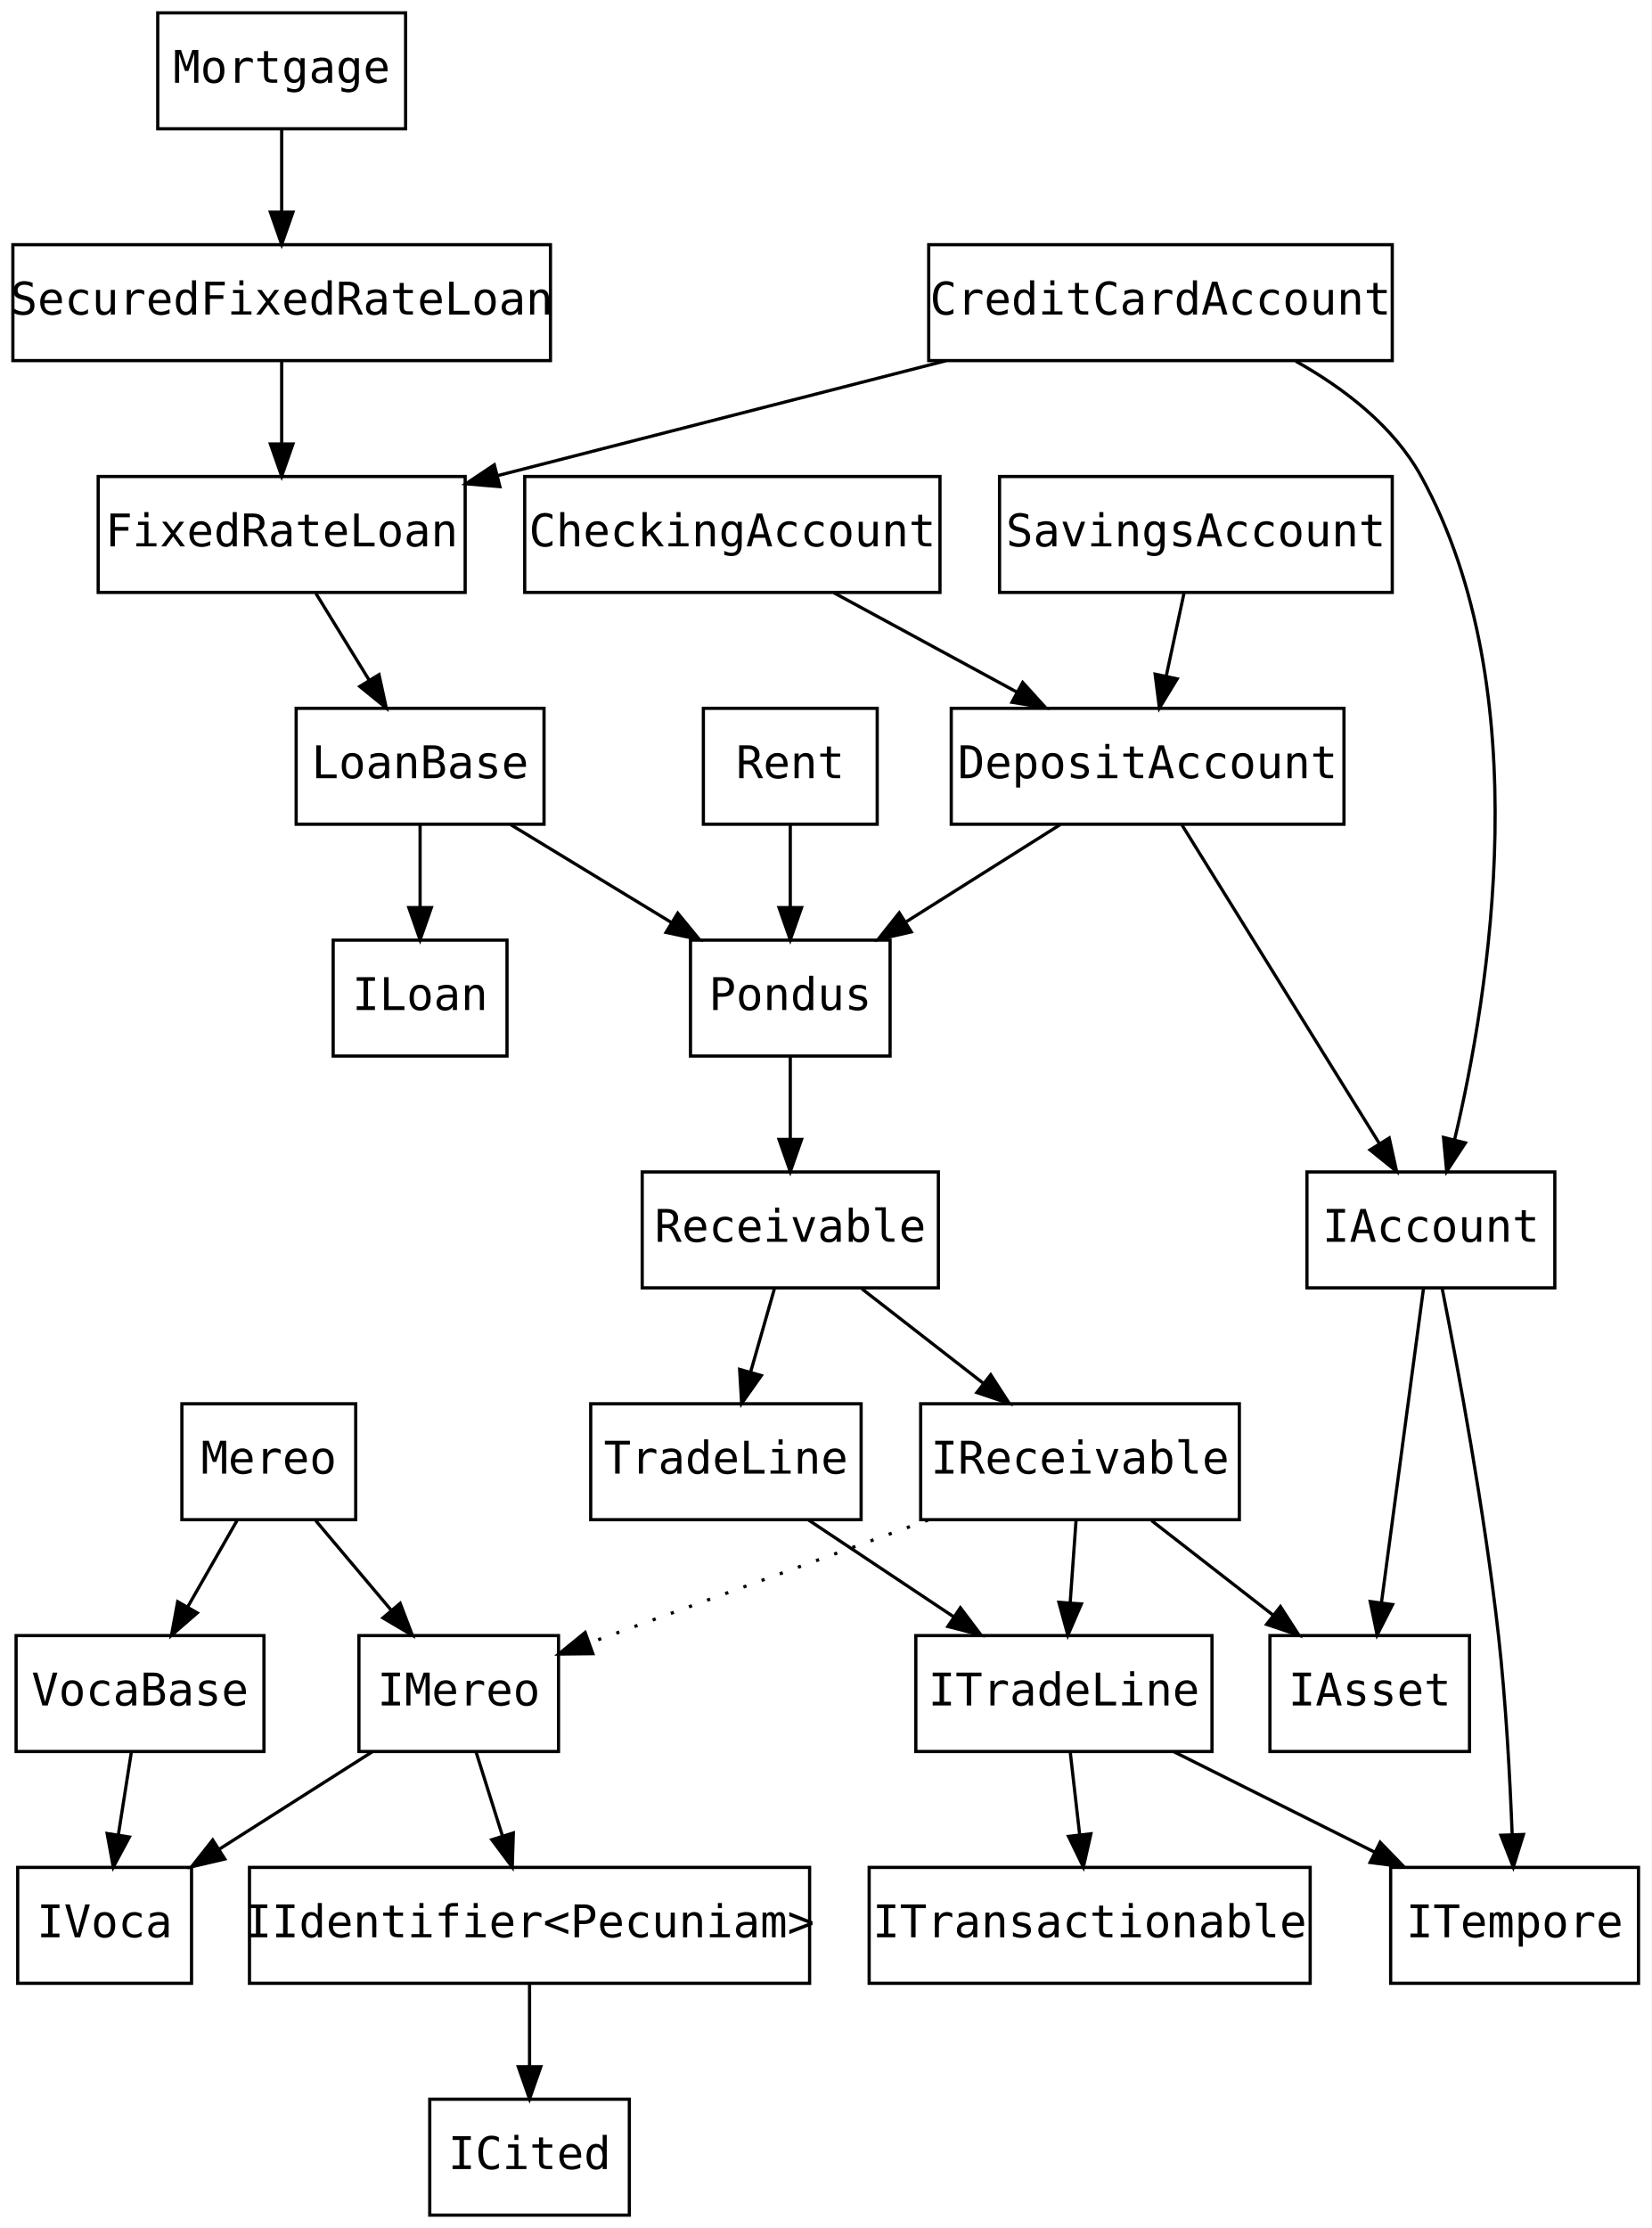
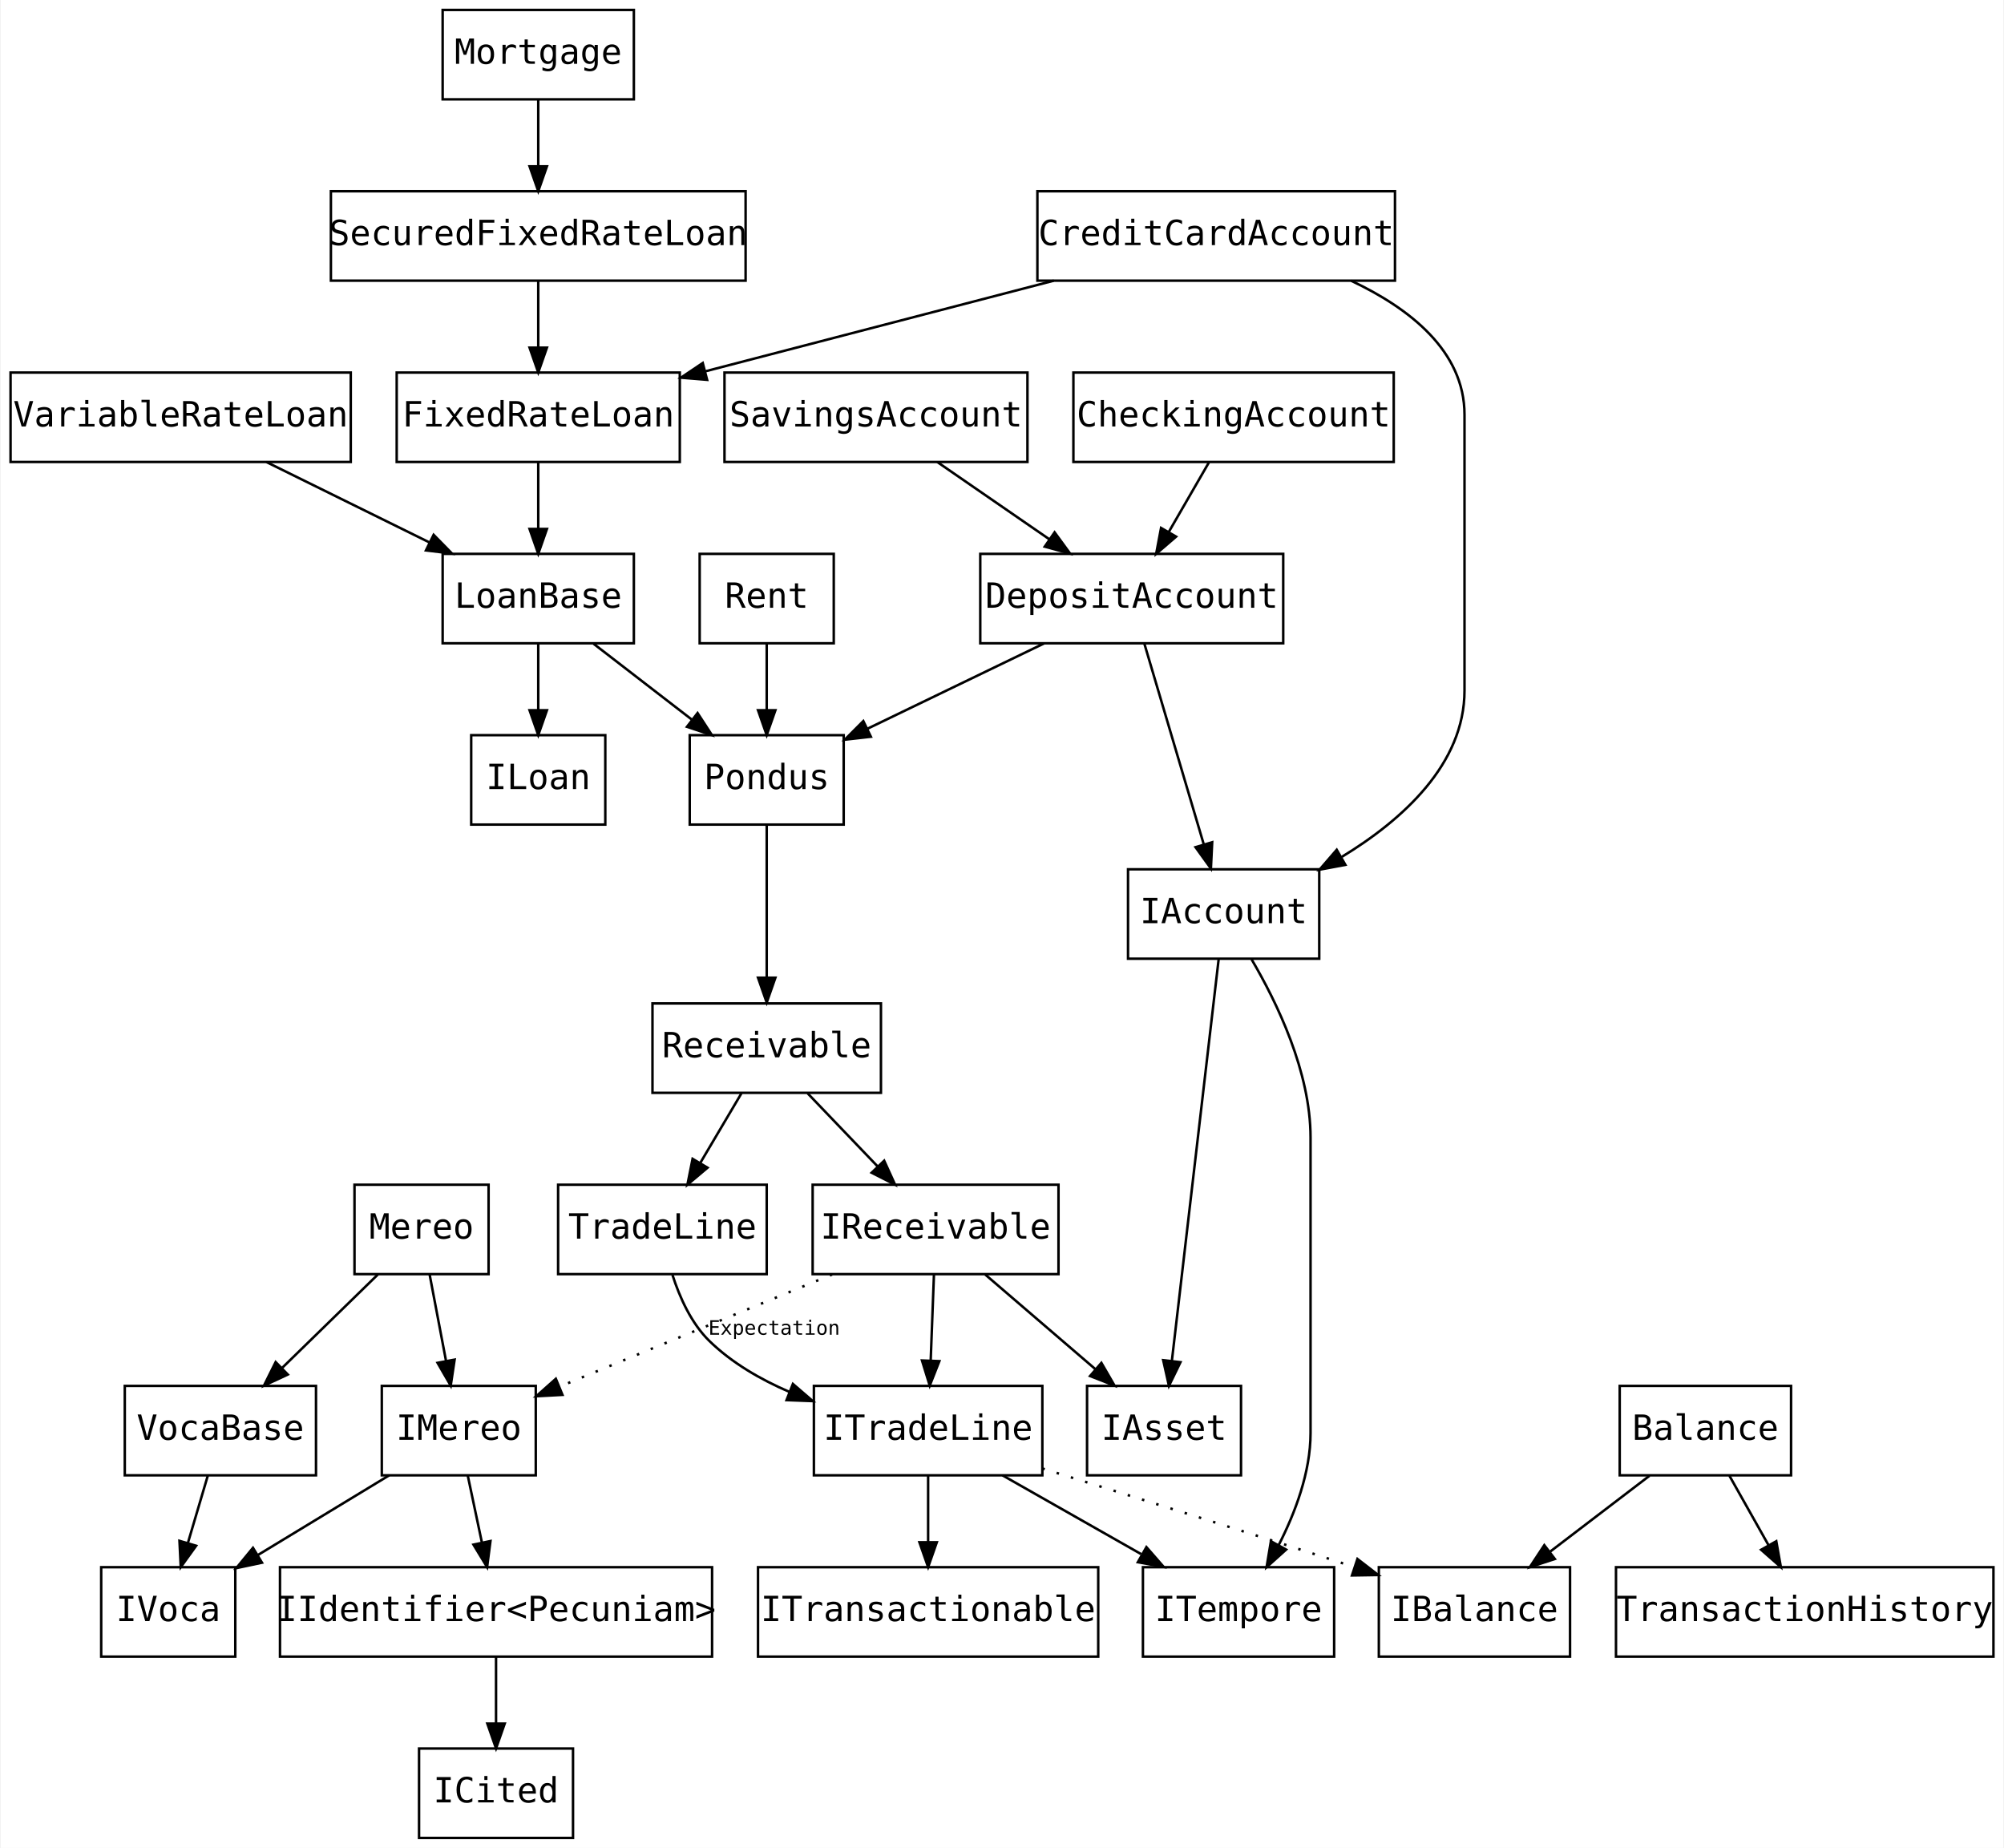
- <svg xmlns="http://www.w3.org/2000/svg" width="513pt" height="692pt" viewBox="0.00 0.00 513.00 692.00">
-   <g id="graph0" class="graph" transform="scale(1 1) rotate(0) translate(4 688)">
-     <polygon fill="white" stroke="none" points="-4,4 -4,-688 509,-688 509,4 -4,4" />
+ <svg xmlns="http://www.w3.org/2000/svg" width="807pt" height="744pt" viewBox="0.00 0.00 806.50 744.00">
+   <g id="graph0" class="graph" transform="scale(1 1) rotate(0) translate(4 740)">
+     <polygon fill="white" stroke="none" points="-4,4 -4,-740 802.5,-740 802.5,4 -4,4" />
    <g id="node1" class="node">
-       <polygon fill="none" stroke="black" points="247.5,-108 73.5,-108 73.5,-72 247.5,-72 247.5,-108" />
-       <text text-anchor="middle" x="160.5" y="-86.3" font-family="Consolas" font-size="14.00">IIdentifier&lt;Pecuniam&gt;</text>
+       <polygon fill="none" stroke="black" points="282.5,-109 108.5,-109 108.5,-73 282.5,-73 282.5,-109" />
+       <text text-anchor="middle" x="195.5" y="-87.3" font-family="Consolas" font-size="14.00">IIdentifier&lt;Pecuniam&gt;</text>
    </g>
    <g id="node22" class="node">
-       <polygon fill="none" stroke="black" points="191.5,-36 129.5,-36 129.5,-0 191.5,-0 191.5,-36" />
-       <text text-anchor="middle" x="160.5" y="-14.3" font-family="Consolas" font-size="14.00">ICited</text>
+       <polygon fill="none" stroke="black" points="226.5,-36 164.5,-36 164.5,-0 226.5,-0 226.5,-36" />
+       <text text-anchor="middle" x="195.5" y="-14.3" font-family="Consolas" font-size="14.00">ICited</text>
    </g>
    <g id="edge22" class="edge">
-       <path fill="none" stroke="black" d="M160.5,-71.697C160.5,-63.983 160.5,-54.712 160.5,-46.112" />
-       <polygon fill="black" stroke="black" points="164,-46.104 160.5,-36.104 157,-46.104 164,-46.104" />
+       <path fill="none" stroke="black" d="M195.5,-72.813C195.5,-64.79 195.5,-55.047 195.5,-46.069" />
+       <polygon fill="black" stroke="black" points="199,-46.029 195.5,-36.029 192,-46.029 199,-46.029" />
    </g>
    <g id="node2" class="node">
-       <polygon fill="none" stroke="black" points="122,-684 45,-684 45,-648 122,-648 122,-684" />
-       <text text-anchor="middle" x="83.5" y="-662.3" font-family="Consolas" font-size="14.00">Mortgage</text>
+       <polygon fill="none" stroke="black" points="251,-736 174,-736 174,-700 251,-700 251,-736" />
+       <text text-anchor="middle" x="212.5" y="-714.3" font-family="Consolas" font-size="14.00">Mortgage</text>
    </g>
    <g id="node3" class="node">
-       <polygon fill="none" stroke="black" points="167,-612 0,-612 0,-576 167,-576 167,-612" />
-       <text text-anchor="middle" x="83.5" y="-590.3" font-family="Consolas" font-size="14.00">SecuredFixedRateLoan</text>
+       <polygon fill="none" stroke="black" points="296,-663 129,-663 129,-627 296,-627 296,-663" />
+       <text text-anchor="middle" x="212.5" y="-641.3" font-family="Consolas" font-size="14.00">SecuredFixedRateLoan</text>
    </g>
    <g id="edge1" class="edge">
-       <path fill="none" stroke="black" d="M83.5,-647.697C83.5,-639.983 83.5,-630.712 83.5,-622.112" />
-       <polygon fill="black" stroke="black" points="87,-622.104 83.5,-612.104 80,-622.104 87,-622.104" />
+       <path fill="none" stroke="black" d="M212.5,-699.813C212.5,-691.789 212.5,-682.047 212.5,-673.069" />
+       <polygon fill="black" stroke="black" points="216,-673.029 212.5,-663.029 209,-673.029 216,-673.029" />
    </g>
    <g id="node4" class="node">
-       <polygon fill="none" stroke="black" points="140.5,-540 26.5,-540 26.5,-504 140.5,-504 140.5,-540" />
-       <text text-anchor="middle" x="83.5" y="-518.3" font-family="Consolas" font-size="14.00">FixedRateLoan</text>
+       <polygon fill="none" stroke="black" points="269.5,-590 155.5,-590 155.5,-554 269.5,-554 269.5,-590" />
+       <text text-anchor="middle" x="212.5" y="-568.3" font-family="Consolas" font-size="14.00">FixedRateLoan</text>
    </g>
    <g id="edge2" class="edge">
-       <path fill="none" stroke="black" d="M83.5,-575.697C83.5,-567.983 83.5,-558.712 83.5,-550.112" />
-       <polygon fill="black" stroke="black" points="87,-550.104 83.5,-540.104 80,-550.104 87,-550.104" />
+       <path fill="none" stroke="black" d="M212.5,-626.813C212.5,-618.789 212.5,-609.047 212.5,-600.069" />
+       <polygon fill="black" stroke="black" points="216,-600.029 212.5,-590.029 209,-600.029 216,-600.029" />
    </g>
    <g id="node7" class="node">
-       <polygon fill="none" stroke="black" points="165,-468 88,-468 88,-432 165,-432 165,-468" />
-       <text text-anchor="middle" x="126.5" y="-446.3" font-family="Consolas" font-size="14.00">LoanBase</text>
+       <polygon fill="none" stroke="black" points="251,-517 174,-517 174,-481 251,-481 251,-517" />
+       <text text-anchor="middle" x="212.5" y="-495.3" font-family="Consolas" font-size="14.00">LoanBase</text>
    </g>
    <g id="edge5" class="edge">
-       <path fill="none" stroke="black" d="M94.129,-503.697C99.128,-495.559 105.191,-485.689 110.712,-476.701" />
-       <polygon fill="black" stroke="black" points="113.741,-478.457 115.993,-468.104 107.777,-474.793 113.741,-478.457" />
+       <path fill="none" stroke="black" d="M212.5,-553.813C212.5,-545.789 212.5,-536.047 212.5,-527.069" />
+       <polygon fill="black" stroke="black" points="216,-527.029 212.5,-517.029 209,-527.029 216,-527.029" />
    </g>
    <g id="node5" class="node">
-       <polygon fill="none" stroke="black" points="428.5,-612 284.5,-612 284.5,-576 428.5,-576 428.5,-612" />
-       <text text-anchor="middle" x="356.5" y="-590.3" font-family="Consolas" font-size="14.00">CreditCardAccount</text>
+       <polygon fill="none" stroke="black" points="557.5,-663 413.5,-663 413.5,-627 557.5,-627 557.5,-663" />
+       <text text-anchor="middle" x="485.5" y="-641.3" font-family="Consolas" font-size="14.00">CreditCardAccount</text>
    </g>
    <g id="edge3" class="edge">
-       <path fill="none" stroke="black" d="M289.839,-575.958C251.643,-566.187 202.544,-553.617 150.488,-540.252" />
-       <polygon fill="black" stroke="black" points="151.292,-536.845 140.736,-537.748 149.551,-543.625 151.292,-536.845" />
+       <path fill="none" stroke="black" d="M420.11,-626.994C377.67,-615.956 322.506,-601.61 279.71,-590.479" />
+       <polygon fill="black" stroke="black" points="280.505,-587.07 269.946,-587.94 278.743,-593.844 280.505,-587.07" />
    </g>
    <g id="node6" class="node">
-       <polygon fill="none" stroke="black" points="479,-324 402,-324 402,-288 479,-288 479,-324" />
-       <text text-anchor="middle" x="440.5" y="-302.3" font-family="Consolas" font-size="14.00">IAccount</text>
+       <polygon fill="none" stroke="black" points="527,-390 450,-390 450,-354 527,-354 527,-390" />
+       <text text-anchor="middle" x="488.5" y="-368.3" font-family="Consolas" font-size="14.00">IAccount</text>
    </g>
    <g id="edge4" class="edge">
-       <path fill="none" stroke="black" d="M398.508,-575.818C413.566,-567.385 428.926,-555.615 437.5,-540 473.989,-473.545 458.663,-379.525 447.829,-333.909" />
-       <polygon fill="black" stroke="black" points="451.216,-333.026 445.406,-324.166 444.423,-334.716 451.216,-333.026" />
+       <path fill="none" stroke="black" d="M539.89,-626.947C563.344,-615.891 585.5,-598.657 585.5,-573 585.5,-573 585.5,-573 585.5,-462 585.5,-432.383 560.645,-409.946 536.099,-395.008" />
+       <polygon fill="black" stroke="black" points="537.53,-391.793 527.116,-389.844 534.041,-397.862 537.53,-391.793" />
    </g>
    <g id="node17" class="node">
-       <polygon fill="none" stroke="black" points="452.5,-180 390.5,-180 390.5,-144 452.5,-144 452.5,-180" />
-       <text text-anchor="middle" x="421.5" y="-158.3" font-family="Consolas" font-size="14.00">IAsset</text>
+       <polygon fill="none" stroke="black" points="495.5,-182 433.5,-182 433.5,-146 495.5,-146 495.5,-182" />
+       <text text-anchor="middle" x="464.5" y="-160.3" font-family="Consolas" font-size="14.00">IAsset</text>
    </g>
    <g id="edge27" class="edge">
-       <path fill="none" stroke="black" d="M438.208,-287.871C434.97,-263.67 429.021,-219.211 425.165,-190.393" />
-       <polygon fill="black" stroke="black" points="428.595,-189.637 423.8,-180.189 421.657,-190.565 428.595,-189.637" />
+       <path fill="none" stroke="black" d="M486.495,-353.791C482.32,-317.955 472.665,-235.087 467.651,-192.047" />
+       <polygon fill="black" stroke="black" points="471.116,-191.543 466.482,-182.015 464.163,-192.353 471.116,-191.543" />
    </g>
    <g id="node24" class="node">
-       <polygon fill="none" stroke="black" points="505,-108 428,-108 428,-72 505,-72 505,-108" />
-       <text text-anchor="middle" x="466.5" y="-86.3" font-family="Consolas" font-size="14.00">ITempore</text>
+       <polygon fill="none" stroke="black" points="533,-109 456,-109 456,-73 533,-73 533,-109" />
+       <text text-anchor="middle" x="494.5" y="-87.3" font-family="Consolas" font-size="14.00">ITempore</text>
    </g>
    <g id="edge28" class="edge">
-       <path fill="none" stroke="black" d="M444.029,-287.694C448.791,-263.646 457.174,-218.709 461.5,-180 463.806,-159.367 465.068,-135.917 465.747,-118.27" />
-       <polygon fill="black" stroke="black" points="469.251,-118.224 466.099,-108.109 462.255,-117.982 469.251,-118.224" />
+       <path fill="none" stroke="black" d="M499.767,-353.72C509.998,-336.338 523.5,-308.399 523.5,-282 523.5,-282 523.5,-282 523.5,-163 523.5,-147.25 517.308,-130.896 510.647,-117.859" />
+       <polygon fill="black" stroke="black" points="513.671,-116.095 505.795,-109.009 507.533,-119.46 513.671,-116.095" />
    </g>
    <g id="node8" class="node">
-       <polygon fill="none" stroke="black" points="272.5,-396 210.5,-396 210.5,-360 272.5,-360 272.5,-396" />
-       <text text-anchor="middle" x="241.5" y="-374.3" font-family="Consolas" font-size="14.00">Pondus</text>
+       <polygon fill="none" stroke="black" points="335.5,-444 273.5,-444 273.5,-408 335.5,-408 335.5,-444" />
+       <text text-anchor="middle" x="304.5" y="-422.3" font-family="Consolas" font-size="14.00">Pondus</text>
    </g>
    <g id="edge6" class="edge">
-       <path fill="none" stroke="black" d="M154.632,-431.876C169.668,-422.724 188.367,-411.342 204.56,-401.485" />
-       <polygon fill="black" stroke="black" points="206.538,-404.379 213.26,-396.19 202.898,-398.4 206.538,-404.379" />
+       <path fill="none" stroke="black" d="M234.771,-480.813C246.636,-471.656 261.403,-460.26 274.288,-450.316" />
+       <polygon fill="black" stroke="black" points="276.656,-452.909 282.434,-444.029 272.379,-447.368 276.656,-452.909" />
    </g>
    <g id="node23" class="node">
-       <polygon fill="none" stroke="black" points="153.5,-396 99.5,-396 99.5,-360 153.5,-360 153.5,-396" />
-       <text text-anchor="middle" x="126.5" y="-374.3" font-family="Consolas" font-size="14.00">ILoan</text>
+       <polygon fill="none" stroke="black" points="239.5,-444 185.5,-444 185.5,-408 239.5,-408 239.5,-444" />
+       <text text-anchor="middle" x="212.5" y="-422.3" font-family="Consolas" font-size="14.00">ILoan</text>
    </g>
    <g id="edge23" class="edge">
-       <path fill="none" stroke="black" d="M126.5,-431.697C126.5,-423.983 126.5,-414.712 126.5,-406.112" />
-       <polygon fill="black" stroke="black" points="130,-406.104 126.5,-396.104 123,-406.104 130,-406.104" />
+       <path fill="none" stroke="black" d="M212.5,-480.813C212.5,-472.789 212.5,-463.047 212.5,-454.069" />
+       <polygon fill="black" stroke="black" points="216,-454.029 212.5,-444.029 209,-454.029 216,-454.029" />
    </g>
    <g id="node13" class="node">
-       <polygon fill="none" stroke="black" points="287.5,-324 195.5,-324 195.5,-288 287.5,-288 287.5,-324" />
-       <text text-anchor="middle" x="241.5" y="-302.3" font-family="Consolas" font-size="14.00">Receivable</text>
+       <polygon fill="none" stroke="black" points="350.5,-336 258.5,-336 258.5,-300 350.5,-300 350.5,-336" />
+       <text text-anchor="middle" x="304.5" y="-314.3" font-family="Consolas" font-size="14.00">Receivable</text>
    </g>
    <g id="edge29" class="edge">
-       <path fill="none" stroke="black" d="M241.5,-359.697C241.5,-351.983 241.5,-342.712 241.5,-334.112" />
-       <polygon fill="black" stroke="black" points="245,-334.104 241.5,-324.104 238,-334.104 245,-334.104" />
+       <path fill="none" stroke="black" d="M304.5,-407.969C304.5,-391.378 304.5,-365.883 304.5,-346.431" />
+       <polygon fill="black" stroke="black" points="308,-346.341 304.5,-336.341 301,-346.341 308,-346.341" />
    </g>
    <g id="node9" class="node">
-       <polygon fill="none" stroke="black" points="268.5,-468 214.5,-468 214.5,-432 268.5,-432 268.5,-468" />
-       <text text-anchor="middle" x="241.5" y="-446.3" font-family="Consolas" font-size="14.00">Rent</text>
+       <polygon fill="none" stroke="black" points="331.5,-517 277.5,-517 277.5,-481 331.5,-481 331.5,-517" />
+       <text text-anchor="middle" x="304.5" y="-495.3" font-family="Consolas" font-size="14.00">Rent</text>
    </g>
    <g id="edge7" class="edge">
-       <path fill="none" stroke="black" d="M241.5,-431.697C241.5,-423.983 241.5,-414.712 241.5,-406.112" />
-       <polygon fill="black" stroke="black" points="245,-406.104 241.5,-396.104 238,-406.104 245,-406.104" />
+       <path fill="none" stroke="black" d="M304.5,-480.813C304.5,-472.789 304.5,-463.047 304.5,-454.069" />
+       <polygon fill="black" stroke="black" points="308,-454.029 304.5,-444.029 301,-454.029 308,-454.029" />
    </g>
    <g id="node10" class="node">
-       <polygon fill="none" stroke="black" points="288,-540 159,-540 159,-504 288,-504 288,-540" />
-       <text text-anchor="middle" x="223.5" y="-518.3" font-family="Consolas" font-size="14.00">CheckingAccount</text>
+       <polygon fill="none" stroke="black" points="557,-590 428,-590 428,-554 557,-554 557,-590" />
+       <text text-anchor="middle" x="492.5" y="-568.3" font-family="Consolas" font-size="14.00">CheckingAccount</text>
    </g>
    <g id="node11" class="node">
-       <polygon fill="none" stroke="black" points="413.5,-468 291.5,-468 291.5,-432 413.5,-432 413.5,-468" />
-       <text text-anchor="middle" x="352.5" y="-446.3" font-family="Consolas" font-size="14.00">DepositAccount</text>
+       <polygon fill="none" stroke="black" points="512.5,-517 390.5,-517 390.5,-481 512.5,-481 512.5,-517" />
+       <text text-anchor="middle" x="451.5" y="-495.3" font-family="Consolas" font-size="14.00">DepositAccount</text>
    </g>
    <g id="edge8" class="edge">
-       <path fill="none" stroke="black" d="M255.057,-503.876C272.158,-494.596 293.482,-483.025 311.819,-473.075" />
-       <polygon fill="black" stroke="black" points="313.702,-476.035 320.822,-468.19 310.363,-469.883 313.702,-476.035" />
+       <path fill="none" stroke="black" d="M482.575,-553.813C477.74,-545.441 471.825,-535.197 466.458,-525.903" />
+       <polygon fill="black" stroke="black" points="469.365,-523.938 461.334,-517.029 463.303,-527.439 469.365,-523.938" />
    </g>
    <g id="edge11" class="edge">
-       <path fill="none" stroke="black" d="M363.115,-431.871C378.377,-407.244 406.64,-361.638 424.459,-332.885" />
-       <polygon fill="black" stroke="black" points="427.555,-334.533 429.847,-324.189 421.605,-330.846 427.555,-334.533" />
+       <path fill="none" stroke="black" d="M456.567,-480.881C462.732,-460.053 473.216,-424.637 480.481,-400.092" />
+       <polygon fill="black" stroke="black" points="483.893,-400.895 483.375,-390.313 477.181,-398.908 483.893,-400.895" />
    </g>
    <g id="edge10" class="edge">
-       <path fill="none" stroke="black" d="M325.346,-431.876C310.967,-422.808 293.119,-411.552 277.59,-401.759" />
-       <polygon fill="black" stroke="black" points="279.084,-398.564 268.758,-396.19 275.35,-404.484 279.084,-398.564" />
+       <path fill="none" stroke="black" d="M416.29,-480.994C394.885,-470.655 367.47,-457.414 345.146,-446.632" />
+       <polygon fill="black" stroke="black" points="346.449,-443.374 335.922,-442.177 343.405,-449.678 346.449,-443.374" />
    </g>
    <g id="node12" class="node">
-       <polygon fill="none" stroke="black" points="428.5,-540 306.5,-540 306.5,-504 428.5,-504 428.5,-540" />
-       <text text-anchor="middle" x="367.5" y="-518.3" font-family="Consolas" font-size="14.00">SavingsAccount</text>
+       <polygon fill="none" stroke="black" points="409.5,-590 287.5,-590 287.5,-554 409.5,-554 409.5,-590" />
+       <text text-anchor="middle" x="348.5" y="-568.3" font-family="Consolas" font-size="14.00">SavingsAccount</text>
    </g>
    <g id="edge9" class="edge">
-       <path fill="none" stroke="black" d="M363.792,-503.697C362.139,-495.983 360.153,-486.712 358.31,-478.112" />
-       <polygon fill="black" stroke="black" points="361.683,-477.149 356.165,-468.104 354.838,-478.616 361.683,-477.149" />
+       <path fill="none" stroke="black" d="M373.171,-553.994C386.703,-544.666 403.664,-532.974 418.34,-522.858" />
+       <polygon fill="black" stroke="black" points="420.426,-525.671 426.673,-517.114 416.453,-519.907 420.426,-525.671" />
    </g>
    <g id="node14" class="node">
-       <polygon fill="none" stroke="black" points="381,-252 282,-252 282,-216 381,-216 381,-252" />
-       <text text-anchor="middle" x="331.5" y="-230.3" font-family="Consolas" font-size="14.00">IReceivable</text>
+       <polygon fill="none" stroke="black" points="422,-263 323,-263 323,-227 422,-227 422,-263" />
+       <text text-anchor="middle" x="372.5" y="-241.3" font-family="Consolas" font-size="14.00">IReceivable</text>
    </g>
    <g id="edge12" class="edge">
-       <path fill="none" stroke="black" d="M263.747,-287.697C275.082,-278.881 289.03,-268.032 301.319,-258.474" />
-       <polygon fill="black" stroke="black" points="303.764,-261.007 309.509,-252.104 299.466,-255.481 303.764,-261.007" />
+       <path fill="none" stroke="black" d="M320.961,-299.813C329.397,-291.005 339.817,-280.125 349.075,-270.458" />
+       <polygon fill="black" stroke="black" points="351.802,-272.672 356.191,-263.029 346.746,-267.83 351.802,-272.672" />
    </g>
    <g id="node15" class="node">
-       <polygon fill="none" stroke="black" points="263.5,-252 179.5,-252 179.5,-216 263.5,-216 263.5,-252" />
-       <text text-anchor="middle" x="221.5" y="-230.3" font-family="Consolas" font-size="14.00">TradeLine</text>
+       <polygon fill="none" stroke="black" points="304.5,-263 220.5,-263 220.5,-227 304.5,-227 304.5,-263" />
+       <text text-anchor="middle" x="262.5" y="-241.3" font-family="Consolas" font-size="14.00">TradeLine</text>
    </g>
    <g id="edge13" class="edge">
-       <path fill="none" stroke="black" d="M236.556,-287.697C234.328,-279.898 231.645,-270.509 229.165,-261.829" />
-       <polygon fill="black" stroke="black" points="232.5,-260.758 226.387,-252.104 225.769,-262.681 232.5,-260.758" />
+       <path fill="none" stroke="black" d="M294.333,-299.813C289.38,-291.441 283.321,-281.197 277.823,-271.903" />
+       <polygon fill="black" stroke="black" points="280.677,-269.854 272.573,-263.029 274.652,-273.418 280.677,-269.854" />
    </g>
    <g id="node16" class="node">
-       <polygon fill="none" stroke="black" points="372.5,-180 280.5,-180 280.5,-144 372.5,-144 372.5,-180" />
-       <text text-anchor="middle" x="326.5" y="-158.3" font-family="Consolas" font-size="14.00">ITradeLine</text>
+       <polygon fill="none" stroke="black" points="415.5,-182 323.5,-182 323.5,-146 415.5,-146 415.5,-182" />
+       <text text-anchor="middle" x="369.5" y="-160.3" font-family="Consolas" font-size="14.00">ITradeLine</text>
    </g>
    <g id="edge14" class="edge">
-       <path fill="none" stroke="black" d="M330.264,-215.697C329.713,-207.983 329.051,-198.712 328.437,-190.112" />
-       <polygon fill="black" stroke="black" points="331.925,-189.83 327.722,-180.104 324.943,-190.328 331.925,-189.83" />
+       <path fill="none" stroke="black" d="M371.849,-226.858C371.464,-216.713 370.967,-203.634 370.53,-192.117" />
+       <polygon fill="black" stroke="black" points="374.027,-191.968 370.15,-182.108 367.032,-192.234 374.027,-191.968" />
    </g>
    <g id="edge15" class="edge">
-       <path fill="none" stroke="black" d="M353.747,-215.697C365.082,-206.881 379.03,-196.032 391.319,-186.474" />
-       <polygon fill="black" stroke="black" points="393.764,-189.007 399.509,-180.104 389.466,-183.481 393.764,-189.007" />
+       <path fill="none" stroke="black" d="M392.463,-226.858C405.483,-215.678 422.653,-200.934 436.964,-188.645" />
+       <polygon fill="black" stroke="black" points="439.27,-191.278 444.576,-182.108 434.709,-185.968 439.27,-191.278" />
    </g>
    <g id="node18" class="node">
-       <polygon fill="none" stroke="black" points="169.5,-180 107.5,-180 107.5,-144 169.5,-144 169.5,-180" />
-       <text text-anchor="middle" x="138.5" y="-158.3" font-family="Consolas" font-size="14.00">IMereo</text>
+       <polygon fill="none" stroke="black" points="211.5,-182 149.5,-182 149.5,-146 211.5,-146 211.5,-182" />
+       <text text-anchor="middle" x="180.5" y="-160.3" font-family="Consolas" font-size="14.00">IMereo</text>
    </g>
    <g id="edge16" class="edge">
-       <path fill="none" stroke="black" stroke-dasharray="1,5" d="M284.287,-215.876C252.063,-204.189 209.817,-188.866 179.102,-177.726" />
-       <polygon fill="black" stroke="black" points="180.157,-174.386 169.562,-174.266 177.77,-180.966 180.157,-174.386" />
+       <path fill="none" stroke="black" stroke-dasharray="1,5" d="M330.839,-226.858C298.355,-213.492 253.494,-195.034 221.246,-181.765" />
+       <polygon fill="black" stroke="black" points="222.25,-178.394 211.67,-177.825 219.586,-184.867 222.25,-178.394" />
+       <text text-anchor="middle" x="307.5" y="-202.6" font-family="Consolas" font-size="8.00">Expectation</text>
    </g>
    <g id="edge24" class="edge">
-       <path fill="none" stroke="black" d="M247.186,-215.876C260.788,-206.808 277.672,-195.552 292.361,-185.759" />
-       <polygon fill="black" stroke="black" points="294.336,-188.649 300.715,-180.19 290.453,-182.825 294.336,-188.649" />
+       <path fill="none" stroke="black" d="M266.542,-226.703C269.41,-217.737 274.099,-207.189 281.5,-200 290.527,-191.232 302.022,-184.578 313.703,-179.558" />
+       <polygon fill="black" stroke="black" points="315.044,-182.792 323.067,-175.873 312.48,-176.278 315.044,-182.792" />
    </g>
    <g id="edge25" class="edge">
-       <path fill="none" stroke="black" d="M360.748,-143.876C379.561,-134.469 403.085,-122.708 423.166,-112.667" />
-       <polygon fill="black" stroke="black" points="424.741,-115.792 432.12,-108.19 421.611,-109.531 424.741,-115.792" />
+       <path fill="none" stroke="black" d="M399.441,-145.994C416.17,-136.491 437.218,-124.536 455.253,-114.292" />
+       <polygon fill="black" stroke="black" points="457.404,-117.096 464.37,-109.114 453.947,-111.009 457.404,-117.096" />
    </g>
    <g id="node25" class="node">
-       <polygon fill="none" stroke="black" points="403,-108 266,-108 266,-72 403,-72 403,-108" />
-       <text text-anchor="middle" x="334.5" y="-86.3" font-family="Consolas" font-size="14.00">ITransactionable</text>
+       <polygon fill="none" stroke="black" points="438,-109 301,-109 301,-73 438,-73 438,-109" />
+       <text text-anchor="middle" x="369.5" y="-87.3" font-family="Consolas" font-size="14.00">ITransactionable</text>
    </g>
    <g id="edge26" class="edge">
-       <path fill="none" stroke="black" d="M328.478,-143.697C329.359,-135.983 330.419,-126.712 331.401,-118.112" />
-       <polygon fill="black" stroke="black" points="334.887,-118.437 332.545,-108.104 327.932,-117.642 334.887,-118.437" />
+       <path fill="none" stroke="black" d="M369.5,-145.813C369.5,-137.789 369.5,-128.047 369.5,-119.069" />
+       <polygon fill="black" stroke="black" points="373,-119.029 369.5,-109.029 366,-119.029 373,-119.029" />
+     </g>
+     <g id="node26" class="node">
+       <polygon fill="none" stroke="black" points="628,-109 551,-109 551,-73 628,-73 628,-109" />
+       <text text-anchor="middle" x="589.5" y="-87.3" font-family="Consolas" font-size="14.00">IBalance</text>
+     </g>
+     <g id="edge30" class="edge">
+       <path fill="none" stroke="black" stroke-dasharray="1,5" d="M415.509,-148.761C454.04,-136.803 506.947,-120.296 540.883,-109.134" />
+       <polygon fill="black" stroke="black" points="542.381,-112.325 550.769,-105.853 540.175,-105.681 542.381,-112.325" />
    </g>
    <g id="edge21" class="edge">
-       <path fill="none" stroke="black" d="M143.938,-143.697C146.389,-135.898 149.34,-126.509 152.068,-117.829" />
-       <polygon fill="black" stroke="black" points="155.465,-118.694 155.124,-108.104 148.787,-116.595 155.465,-118.694" />
+       <path fill="none" stroke="black" d="M184.131,-145.813C185.826,-137.789 187.884,-128.047 189.781,-119.069" />
+       <polygon fill="black" stroke="black" points="193.26,-119.536 191.902,-109.029 186.411,-118.089 193.26,-119.536" />
    </g>
    <g id="node21" class="node">
-       <polygon fill="none" stroke="black" points="55.5,-108 1.5,-108 1.5,-72 55.5,-72 55.5,-108" />
-       <text text-anchor="middle" x="28.5" y="-86.3" font-family="Consolas" font-size="14.00">IVoca</text>
+       <polygon fill="none" stroke="black" points="90.5,-109 36.5,-109 36.5,-73 90.5,-73 90.5,-109" />
+       <text text-anchor="middle" x="63.5" y="-87.3" font-family="Consolas" font-size="14.00">IVoca</text>
    </g>
    <g id="edge19" class="edge">
-       <path fill="none" stroke="black" d="M111.591,-143.876C97.342,-134.808 79.654,-123.552 64.264,-113.759" />
-       <polygon fill="black" stroke="black" points="65.828,-110.606 55.513,-108.19 62.07,-116.511 65.828,-110.606" />
+       <path fill="none" stroke="black" d="M152.476,-145.994C136.586,-136.352 116.536,-124.184 99.493,-113.842" />
+       <polygon fill="black" stroke="black" points="101.257,-110.818 90.892,-108.623 97.625,-116.803 101.257,-110.818" />
    </g>
    <g id="node19" class="node">
-       <polygon fill="none" stroke="black" points="106.5,-252 52.5,-252 52.5,-216 106.5,-216 106.5,-252" />
-       <text text-anchor="middle" x="79.5" y="-230.3" font-family="Consolas" font-size="14.00">Mereo</text>
+       <polygon fill="none" stroke="black" points="192.5,-263 138.5,-263 138.5,-227 192.5,-227 192.5,-263" />
+       <text text-anchor="middle" x="165.5" y="-241.3" font-family="Consolas" font-size="14.00">Mereo</text>
    </g>
    <g id="edge18" class="edge">
-       <path fill="none" stroke="black" d="M94.084,-215.697C101.158,-207.305 109.783,-197.07 117.545,-187.861" />
-       <polygon fill="black" stroke="black" points="120.315,-190.006 124.083,-180.104 114.963,-185.495 120.315,-190.006" />
+       <path fill="none" stroke="black" d="M168.755,-226.858C170.681,-216.713 173.165,-203.634 175.351,-192.117" />
+       <polygon fill="black" stroke="black" points="178.825,-192.586 177.252,-182.108 171.948,-191.28 178.825,-192.586" />
    </g>
    <g id="node20" class="node">
-       <polygon fill="none" stroke="black" points="78,-180 1,-180 1,-144 78,-144 78,-180" />
-       <text text-anchor="middle" x="39.5" y="-158.3" font-family="Consolas" font-size="14.00">VocaBase</text>
+       <polygon fill="none" stroke="black" points="123,-182 46,-182 46,-146 123,-146 123,-182" />
+       <text text-anchor="middle" x="84.5" y="-160.3" font-family="Consolas" font-size="14.00">VocaBase</text>
    </g>
    <g id="edge17" class="edge">
-       <path fill="none" stroke="black" d="M69.612,-215.697C65.011,-207.644 59.44,-197.894 54.347,-188.982" />
-       <polygon fill="black" stroke="black" points="57.274,-187.05 49.274,-180.104 51.197,-190.523 57.274,-187.05" />
+       <path fill="none" stroke="black" d="M147.924,-226.858C136.673,-215.885 121.902,-201.479 109.446,-189.33" />
+       <polygon fill="black" stroke="black" points="111.644,-186.585 102.041,-182.108 106.757,-191.596 111.644,-186.585" />
    </g>
    <g id="edge20" class="edge">
-       <path fill="none" stroke="black" d="M36.781,-143.697C35.569,-135.983 34.112,-126.712 32.761,-118.112" />
-       <polygon fill="black" stroke="black" points="36.198,-117.44 31.188,-108.104 29.283,-118.526 36.198,-117.44" />
+       <path fill="none" stroke="black" d="M79.416,-145.813C77.018,-137.702 74.099,-127.836 71.42,-118.777" />
+       <polygon fill="black" stroke="black" points="74.729,-117.625 68.537,-109.029 68.017,-119.611 74.729,-117.625" />
+     </g>
+     <g id="node27" class="node">
+       <polygon fill="none" stroke="black" points="717,-182 648,-182 648,-146 717,-146 717,-182" />
+       <text text-anchor="middle" x="682.5" y="-160.3" font-family="Consolas" font-size="14.00">Balance</text>
+     </g>
+     <g id="edge31" class="edge">
+       <path fill="none" stroke="black" d="M659.987,-145.813C647.993,-136.656 633.066,-125.26 620.04,-115.316" />
+       <polygon fill="black" stroke="black" points="621.878,-112.315 611.805,-109.029 617.63,-117.879 621.878,-112.315" />
+     </g>
+     <g id="node28" class="node">
+       <polygon fill="none" stroke="black" points="798.5,-109 646.5,-109 646.5,-73 798.5,-73 798.5,-109" />
+       <text text-anchor="middle" x="722.5" y="-87.3" font-family="Consolas" font-size="14.00">TransactionHistory</text>
+     </g>
+     <g id="edge32" class="edge">
+       <path fill="none" stroke="black" d="M692.183,-145.813C696.9,-137.441 702.671,-127.197 707.907,-117.903" />
+       <polygon fill="black" stroke="black" points="711.047,-119.459 712.906,-109.029 704.948,-116.023 711.047,-119.459" />
+     </g>
+     <g id="node29" class="node">
+       <polygon fill="none" stroke="black" points="137,-590 0,-590 0,-554 137,-554 137,-590" />
+       <text text-anchor="middle" x="68.5" y="-568.3" font-family="Consolas" font-size="14.00">VariableRateLoan</text>
+     </g>
+     <g id="edge33" class="edge">
+       <path fill="none" stroke="black" d="M102.992,-553.994C122.706,-544.273 147.626,-531.987 168.711,-521.59" />
+       <polygon fill="black" stroke="black" points="170.37,-524.675 177.791,-517.114 167.274,-518.397 170.37,-524.675" />
    </g>
  </g>
</svg>
